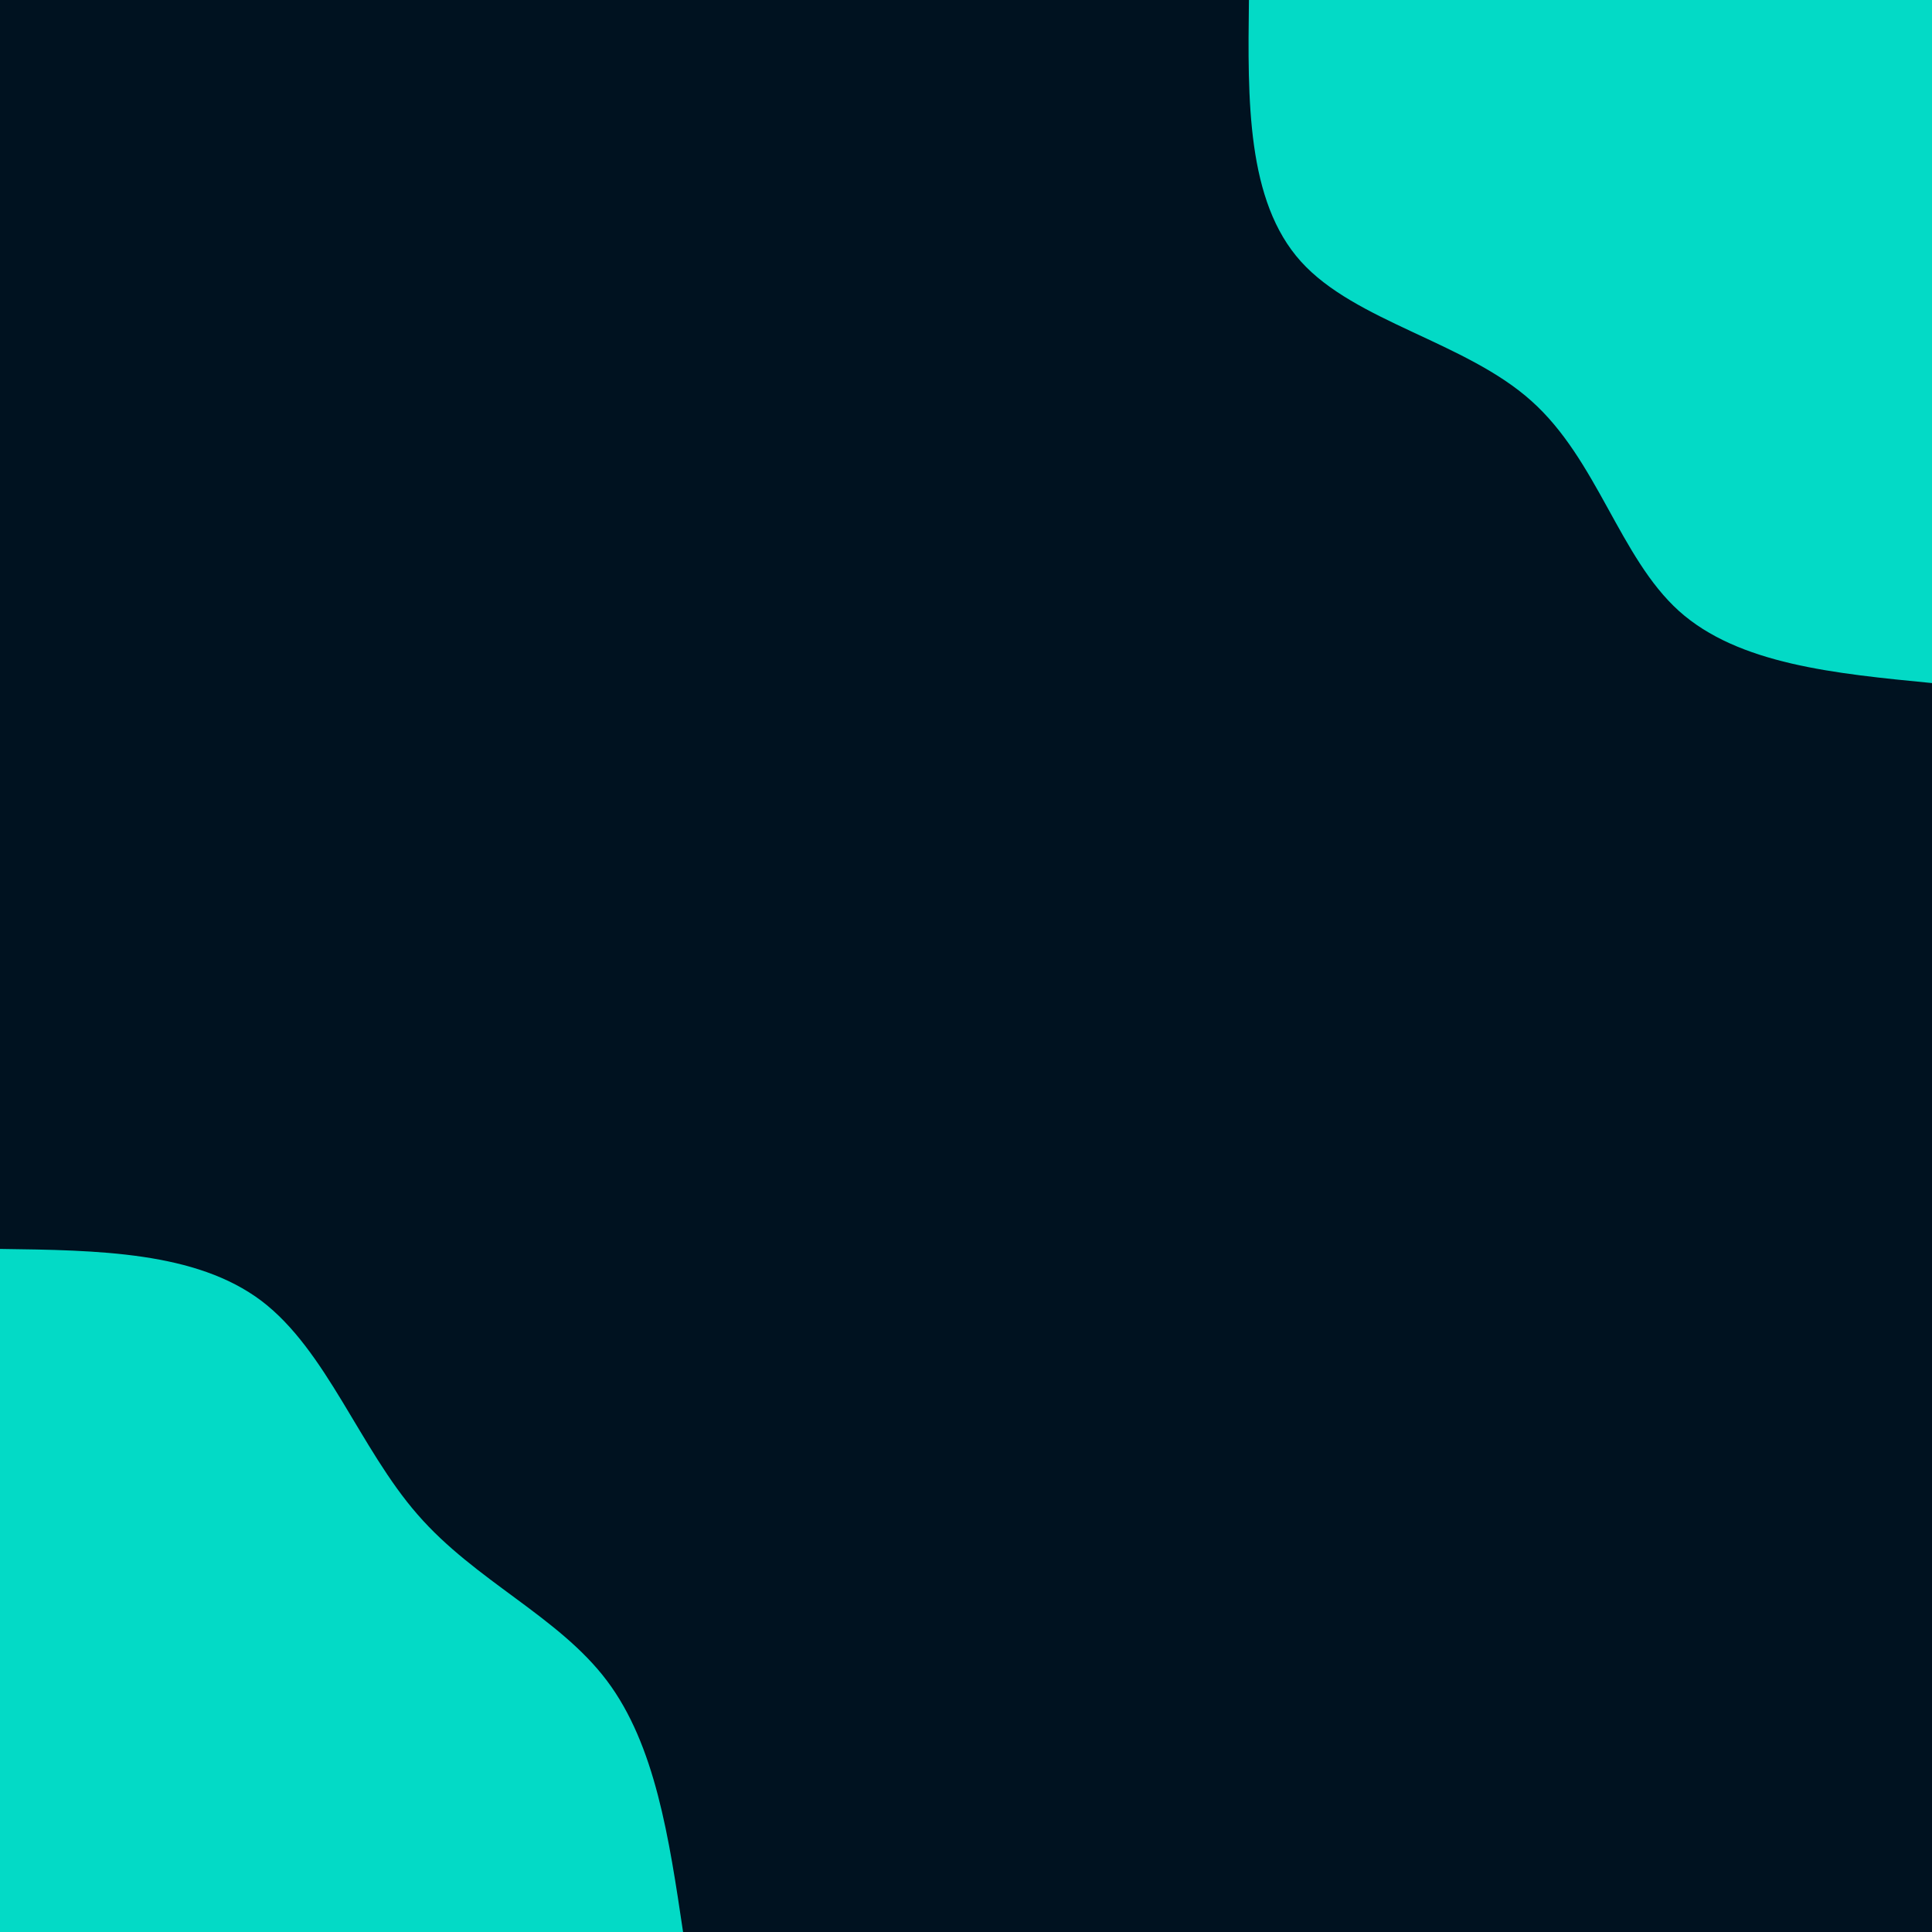
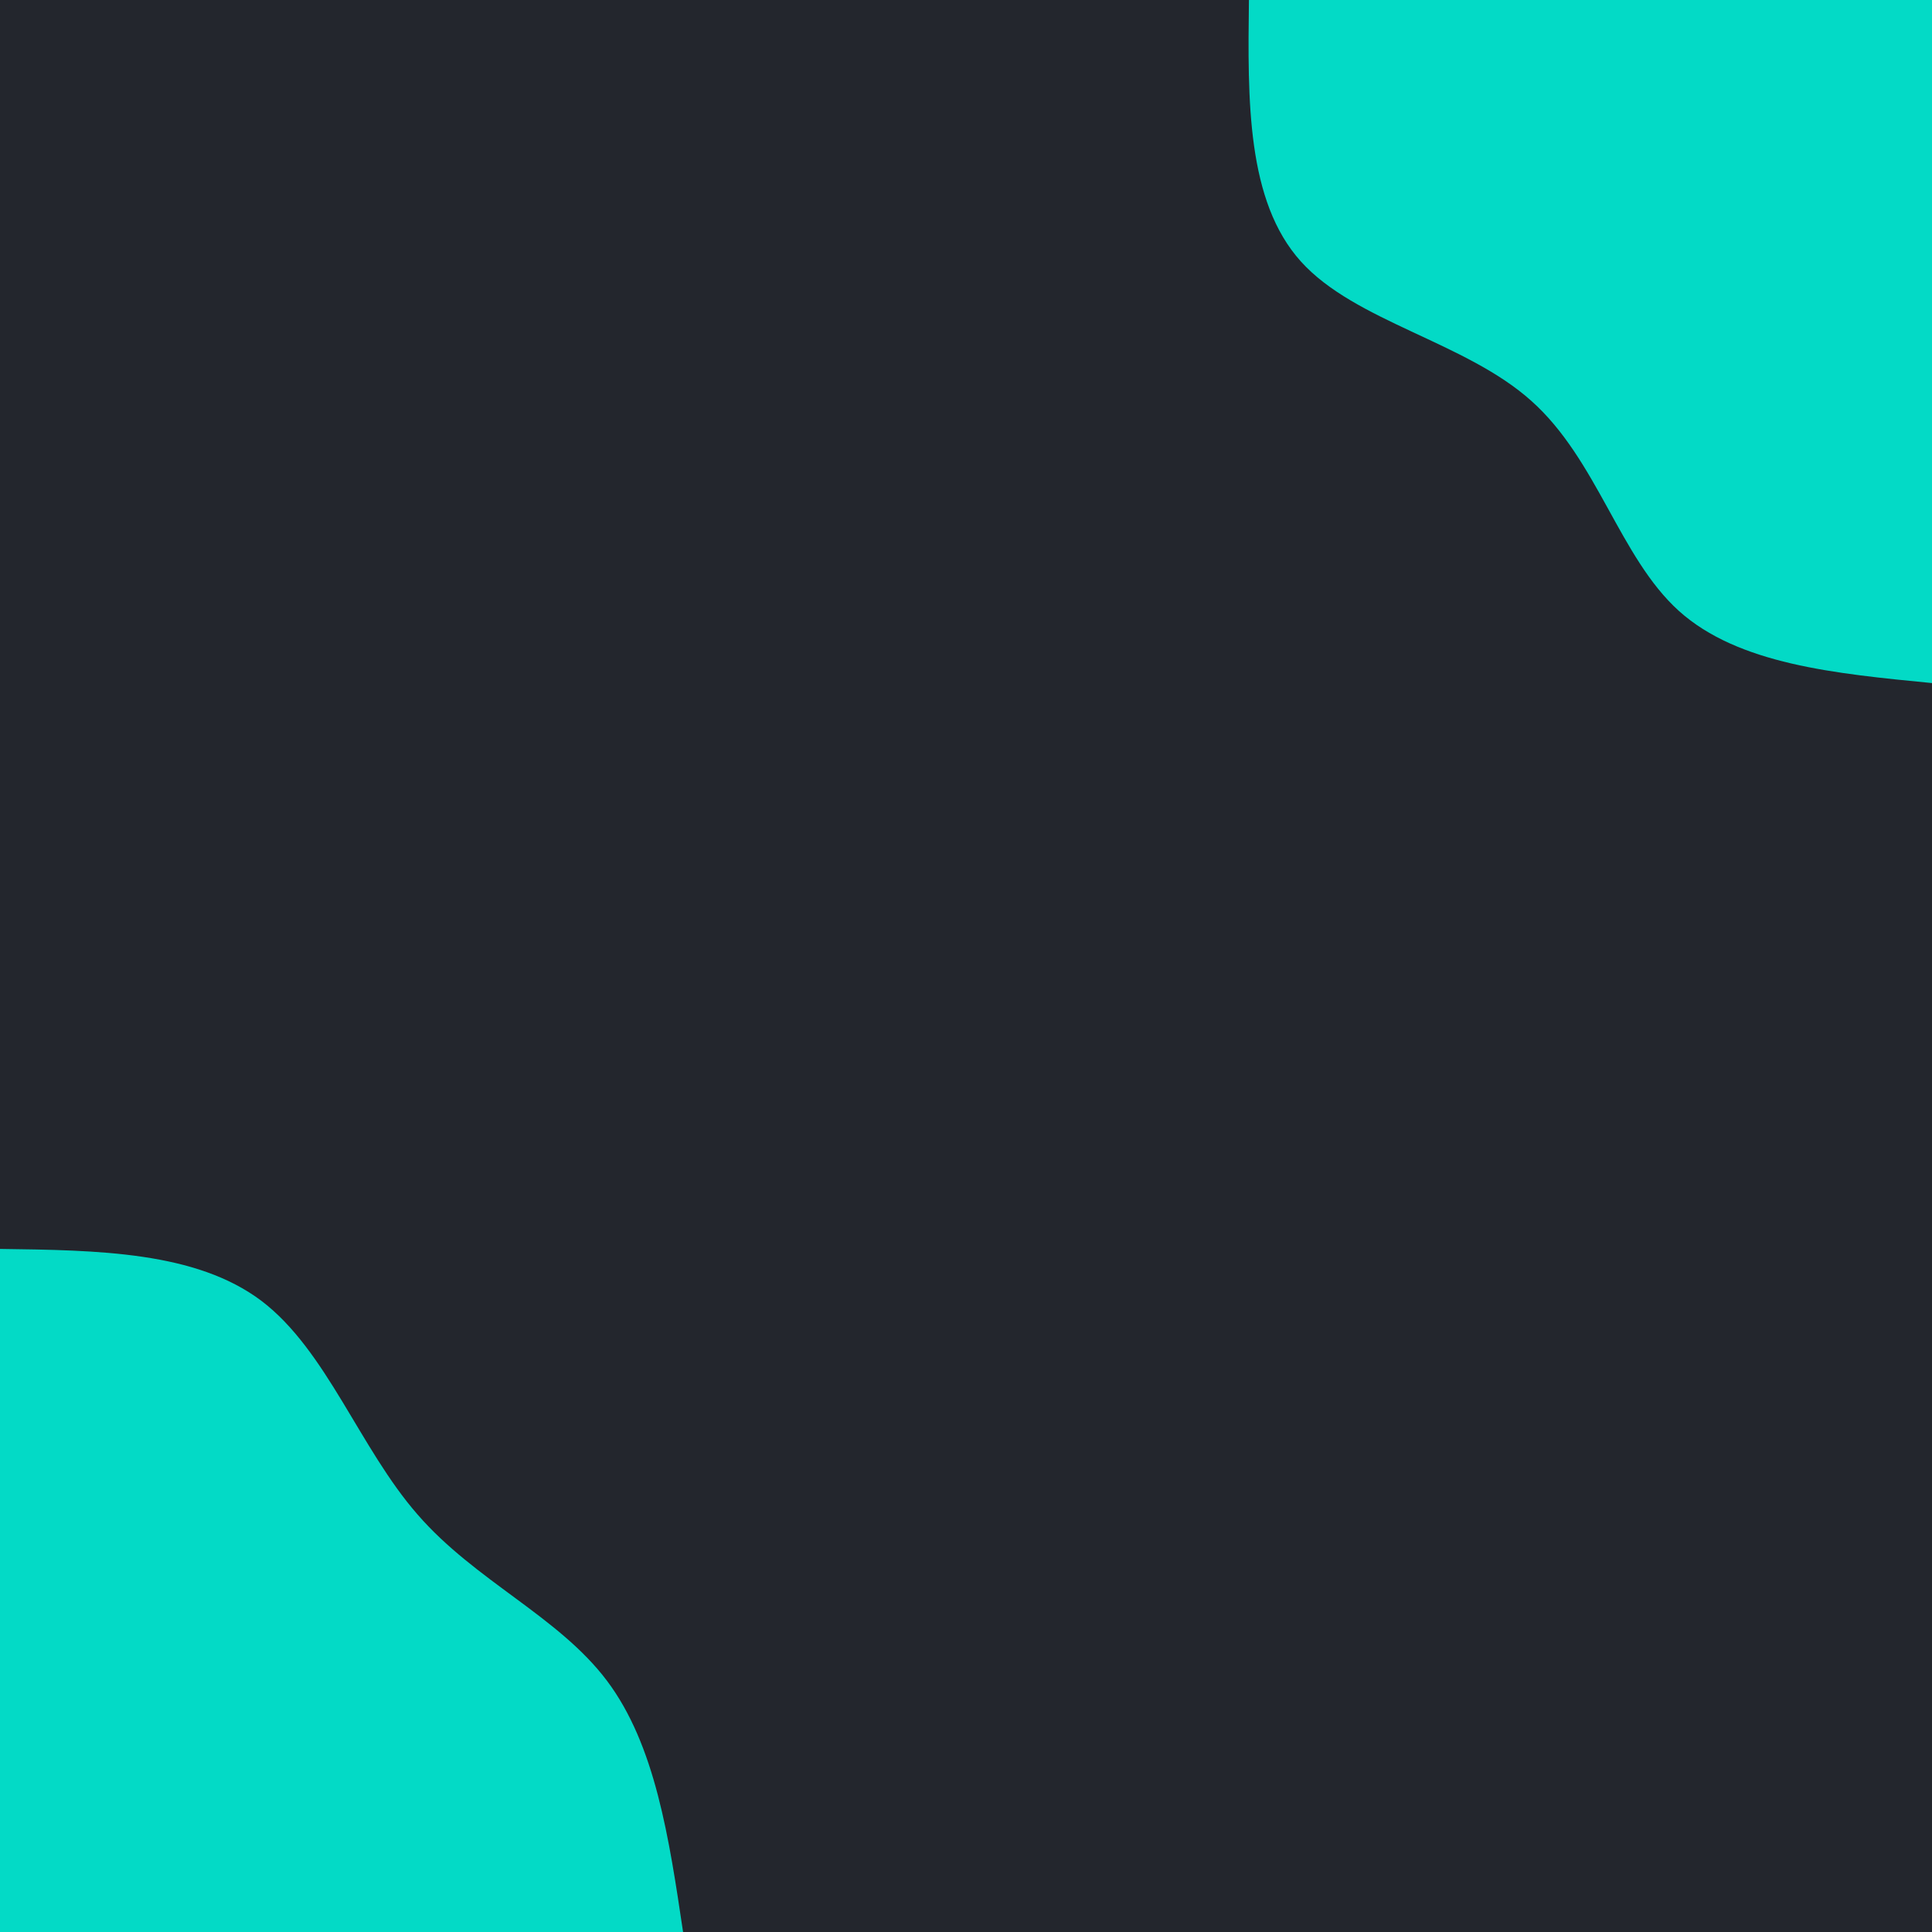
<svg xmlns="http://www.w3.org/2000/svg" id="visual" viewBox="0 0 900 900" width="900" height="900" version="1.1">
-   <rect x="0" y="0" width="900" height="900" fill="#001220" />
+   <rect x="0" y="0" width="900" height="900" fill="#23262d" />
  <defs>
    <linearGradient id="grad1_0" x1="0%" y1="0%" x2="100%" y2="100%">
-       <stop offset="30%" stop-color="#001220" stop-opacity="1" />
-       <stop offset="70%" stop-color="#001220" stop-opacity="1" />
+       <stop offset="30%" stop-color="#23262d" stop-opacity="1" />
+       <stop offset="70%" stop-color="#23262d" stop-opacity="1" />
    </linearGradient>
  </defs>
  <defs>
    <linearGradient id="grad2_0" x1="0%" y1="0%" x2="100%" y2="100%">
-       <stop offset="30%" stop-color="#001220" stop-opacity="1" />
-       <stop offset="70%" stop-color="#001220" stop-opacity="1" />
+       <stop offset="30%" stop-color="#23262d" stop-opacity="1" />
+       <stop offset="70%" stop-color="#23262d" stop-opacity="1" />
    </linearGradient>
  </defs>
  <g transform="translate(900, 0)">
    <path d="M0 318.2C-45.1 313.8 -90.2 309.5 -117.9 284.6C-145.6 259.6 -155.9 214.1 -186.7 186.7C-217.4 159.2 -268.7 149.9 -294 121.8C-319.3 93.7 -318.8 46.8 -318.2 0L0 0Z" fill="#03DAC6" />
  </g>
  <g transform="translate(0, 900)">
    <path d="M0 -318.2C45.7 -317.6 91.3 -317 121.8 -294C152.2 -270.9 167.5 -225.4 194.5 -194.5C221.4 -163.5 260.1 -147.1 282.7 -117.1C305.3 -87.1 311.7 -43.6 318.2 0L0 0Z" fill="#03DAC6" />
  </g>
</svg>
